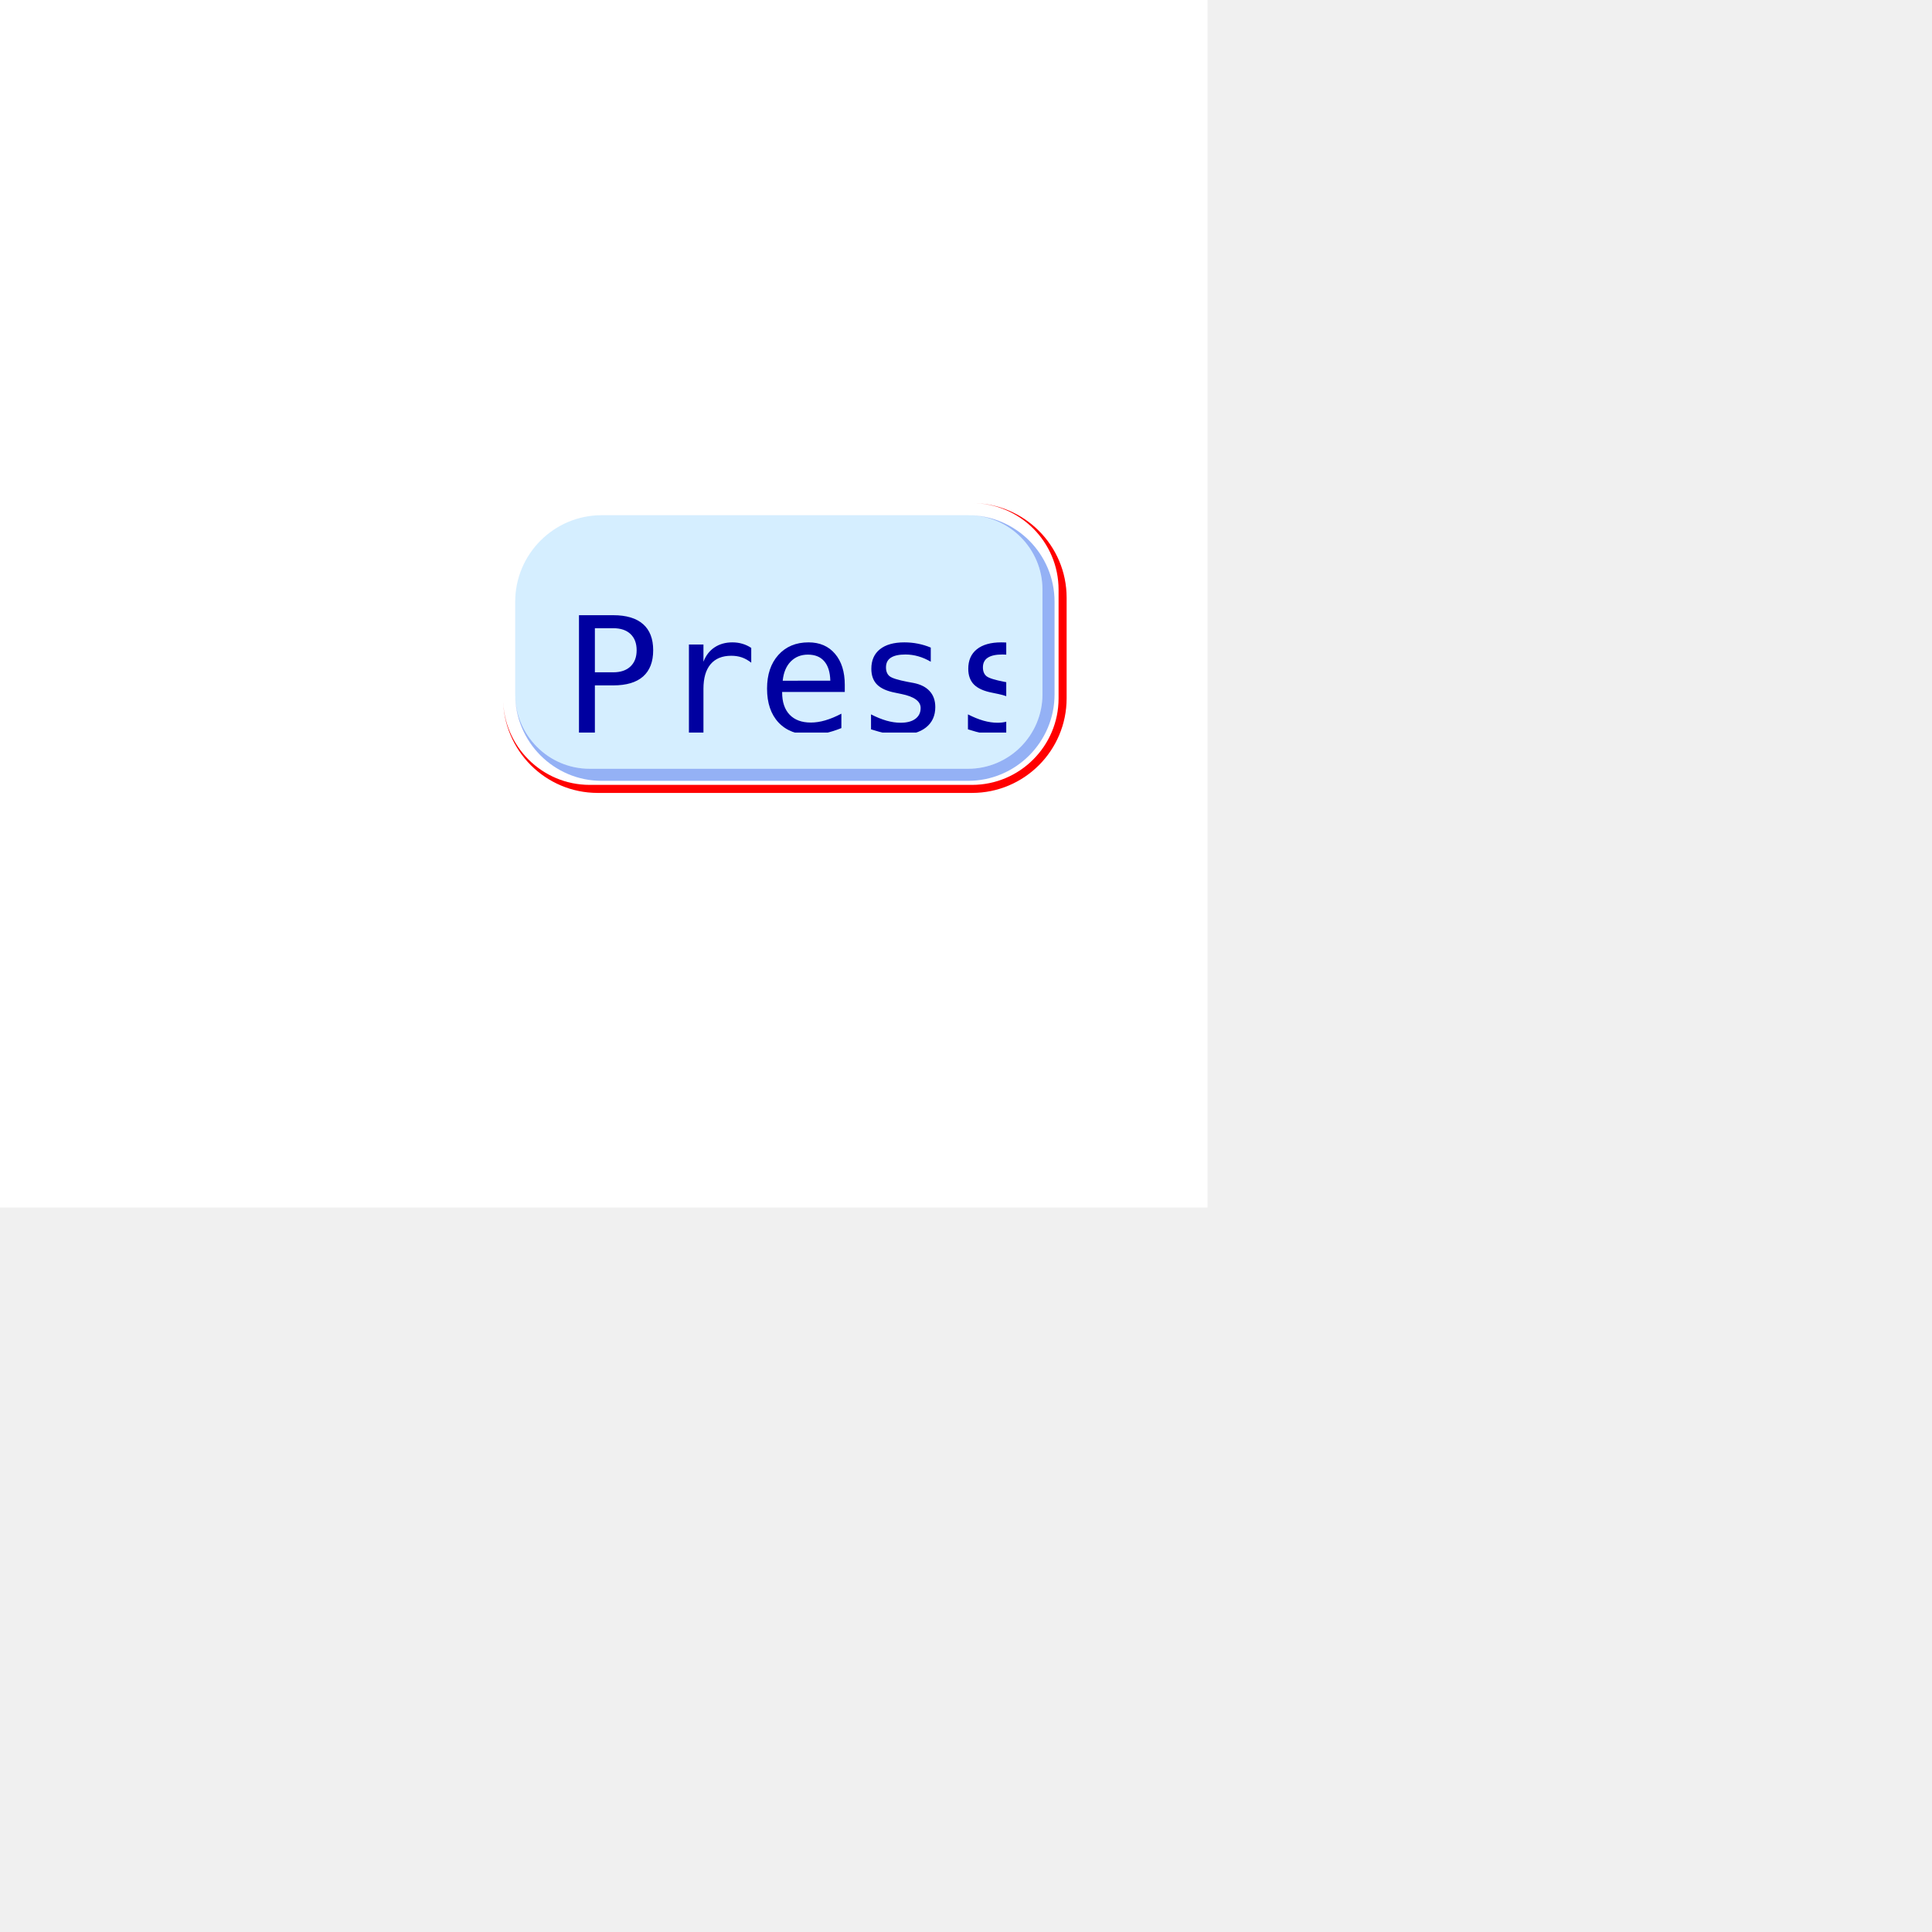
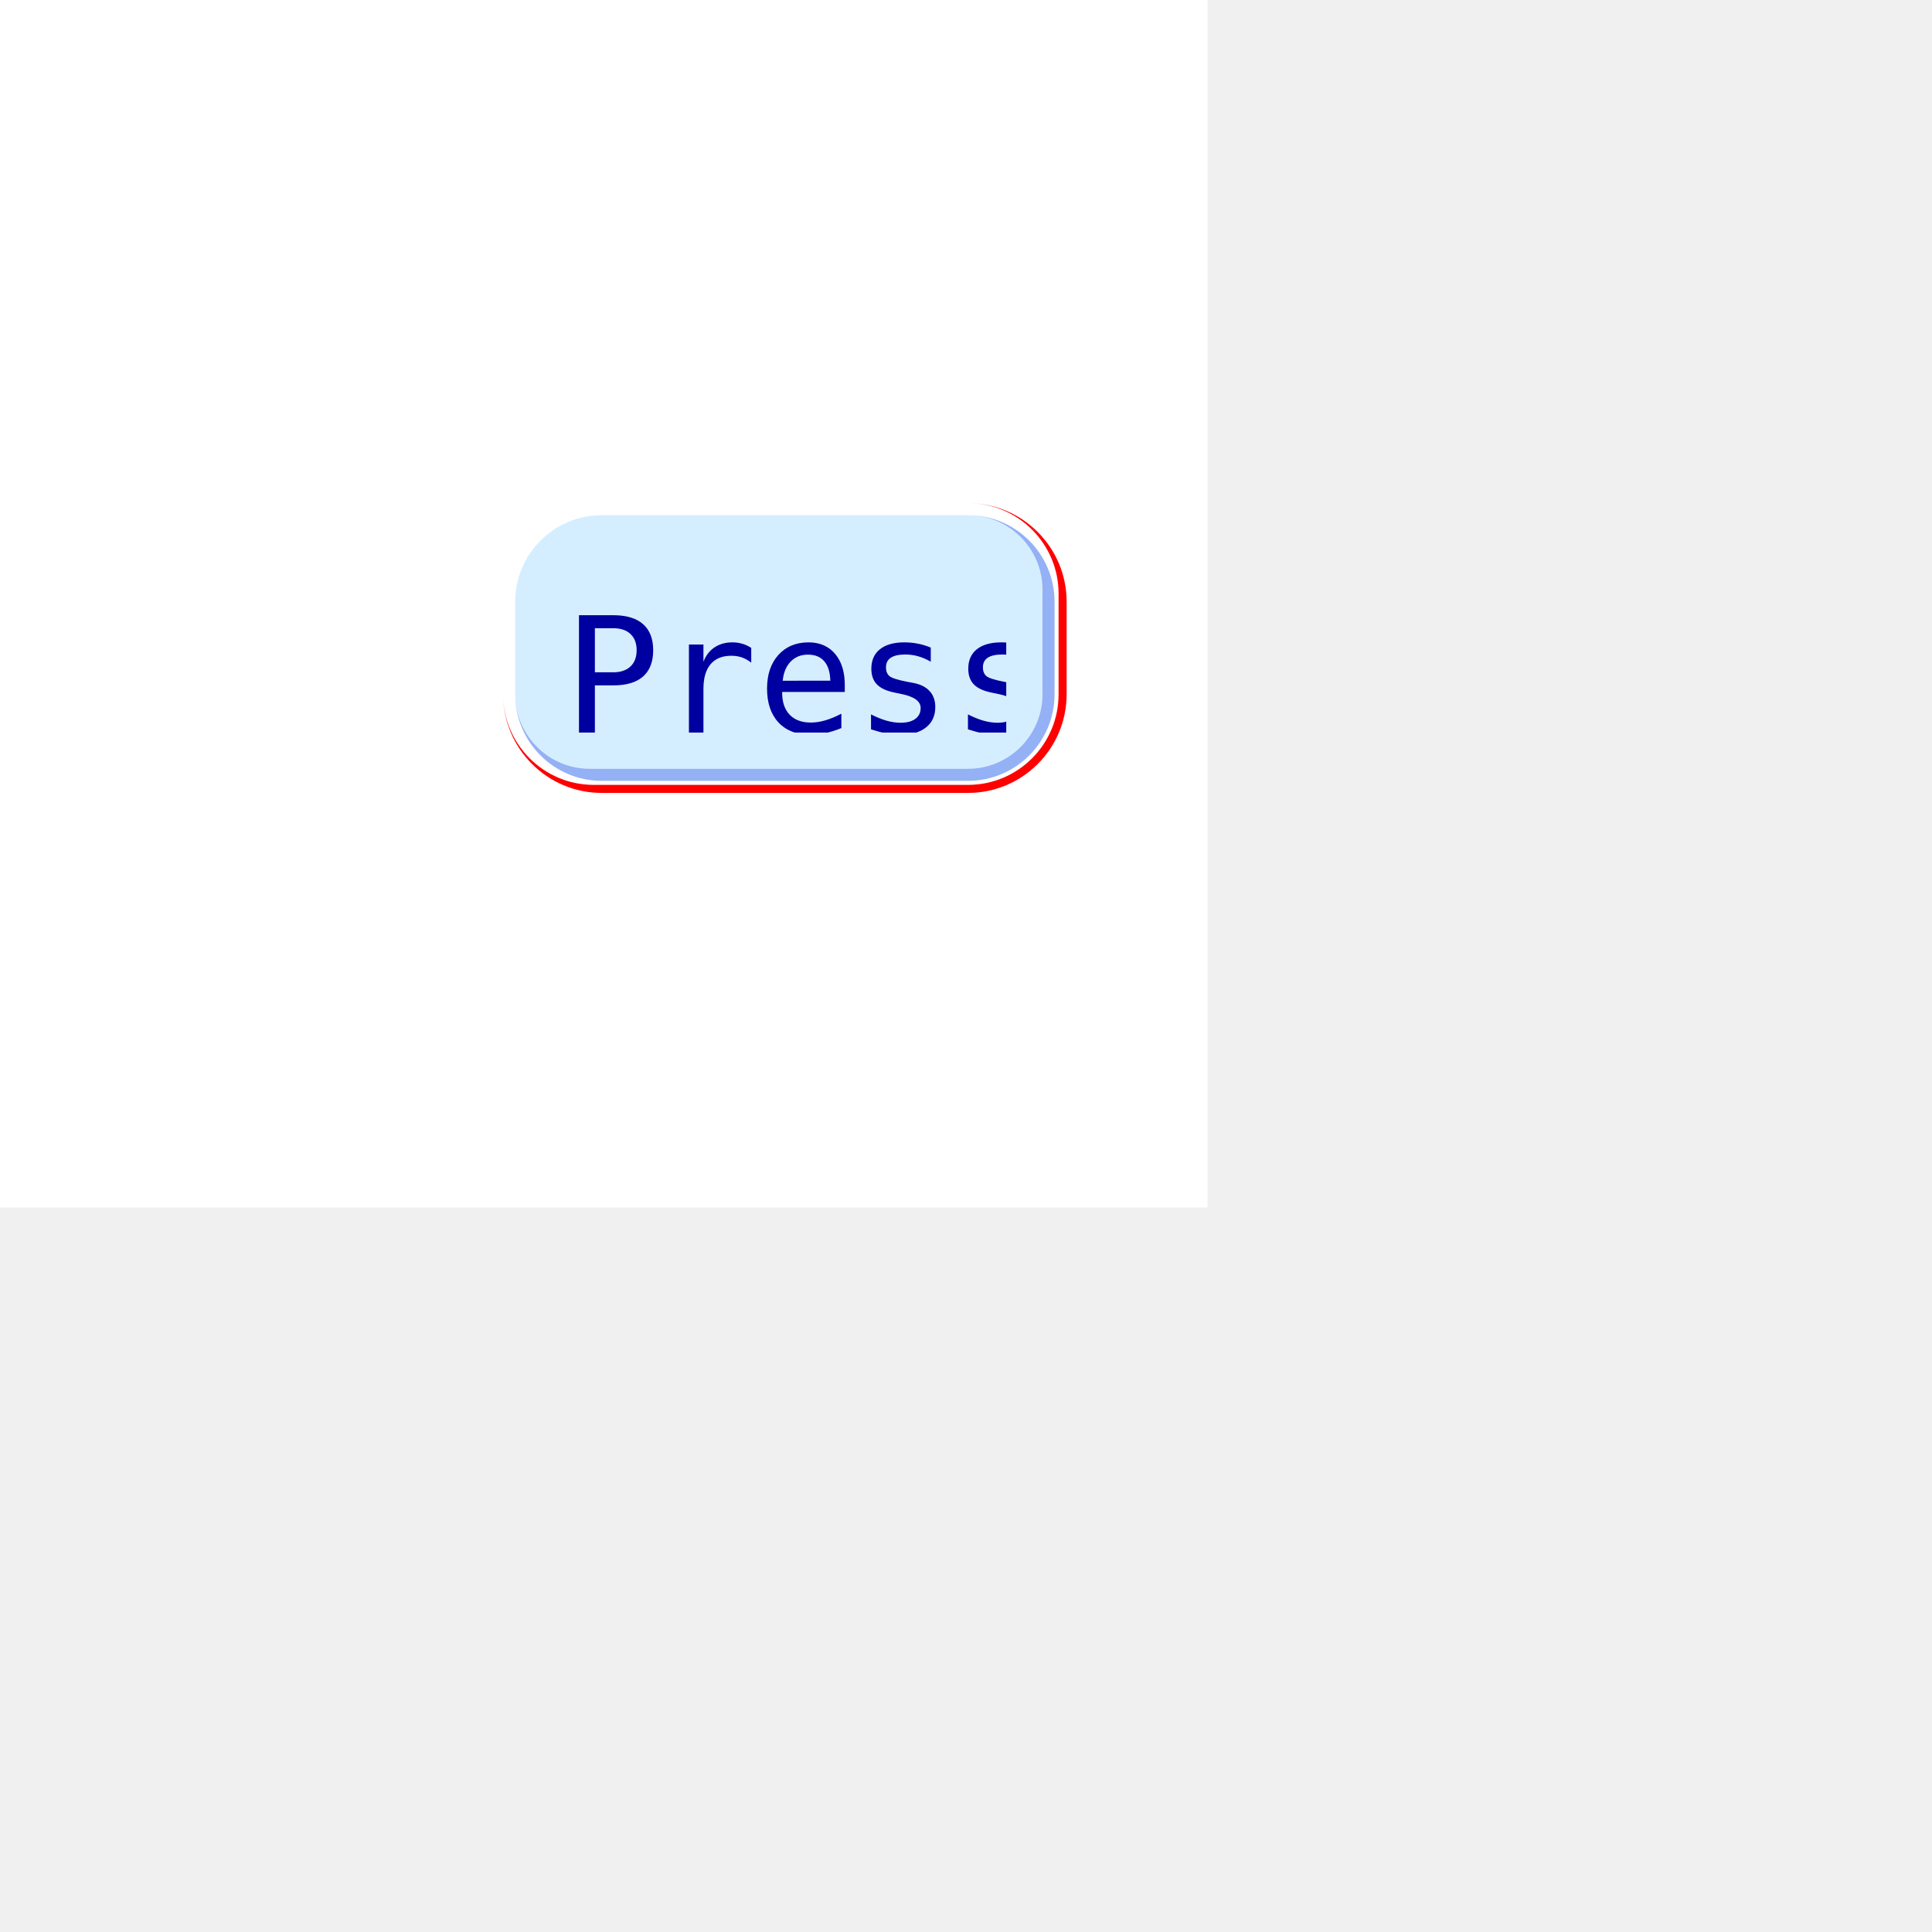
<svg xmlns="http://www.w3.org/2000/svg" version="1.1" viewBox="0 0 480 480">
  <defs>
    <clipPath id="clip_0">
      <polygon points="0 0,300 0,300 300,0 300" />
    </clipPath>
  </defs>
  <g clip-path="url(#clip_0)">
    <path style="fill:#FFFFFF;" d="M 0,0 C 0,0 0,0 0,0 L 300,0 C 300,0 300,0 300,0 L 300,300 C 300,300 300,300 300,300 L 0,300 C 0,300 0,300 0,300 L 0,0 Z" />
-     <path style="fill:#FF0000;" d="M 125,148.50 C 125,135.53 135.53,125 148.50,125 L 241.50,125 C 254.47,125 265,135.53 265,148.50 L 265,173.50 C 265,186.47 254.47,197 241.50,197 L 148.50,197 C 135.53,197 125,186.47 125,173.50 L 125,148.50 M 148.50,125 C 135.53,125 125,135.53 125,148.50 L 125,173.50 C 125,185.36 134.64,195 146.50,195 L 241.50,195 C 253.36,195 263,185.36 263,173.50 L 263,146.50 C 263,134.64 253.36,125 241.50,125 L 148.50,125 Z" />
+     <path style="fill:#FF0000;" d="M 125,149.50 C 125,135.98 135.98,125 149.50,125 L 240.50,125 C 254.02,125 265,135.98 265,149.50 L 265,172.50 C 265,186.02 254.02,197 240.50,197 L 149.50,197 C 135.98,197 125,186.02 125,172.50 L 125,149.50 M 149.50,125 C 135.98,125 125,135.98 125,149.50 L 125,172.50 C 125,184.92 135.08,195 147.50,195 L 240.50,195 C 252.92,195 263,184.92 263,172.50 L 263,147.50 C 263,135.08 252.92,125 240.50,125 L 149.50,125 Z" />
    <path style="fill:#ADDFFF;fill-opacity:0.50" d="M 149.50,128 C 137.64,128 128,137.64 128,149.50 L 128,172.50 C 128,182.70 136.30,191 146.50,191 L 240.50,191 C 250.70,191 259,182.70 259,172.50 L 259,146.50 C 259,136.30 250.70,128 240.50,128 L 149.50,128 Z" />
    <path style="fill:#2B65EC;fill-opacity:0.50" d="M 128,149.50 C 128,137.64 137.64,128 149.50,128 L 240.50,128 C 252.36,128 262,137.64 262,149.50 L 262,172.50 C 262,184.36 252.36,194 240.50,194 L 149.50,194 C 137.64,194 128,184.36 128,172.50 L 128,149.50 M 149.50,128 C 137.64,128 128,137.64 128,149.50 L 128,172.50 C 128,182.70 136.30,191 146.50,191 L 240.50,191 C 250.70,191 259,182.70 259,172.50 L 259,146.50 C 259,136.30 250.70,128 240.50,128 L 149.50,128 Z" />
    <defs>
      <clipPath id="clip_1">
        <polygon points="140 140,250 140,250 182,140 182" />
      </clipPath>
    </defs>
    <g clip-path="url(#clip_1)">
      <text x="140" y="182" xml:space="preserve" style="font-size:40px;font-family:Berial,monospace;fill:#0000A0;">Press</text>
    </g>
  </g>
</svg>
